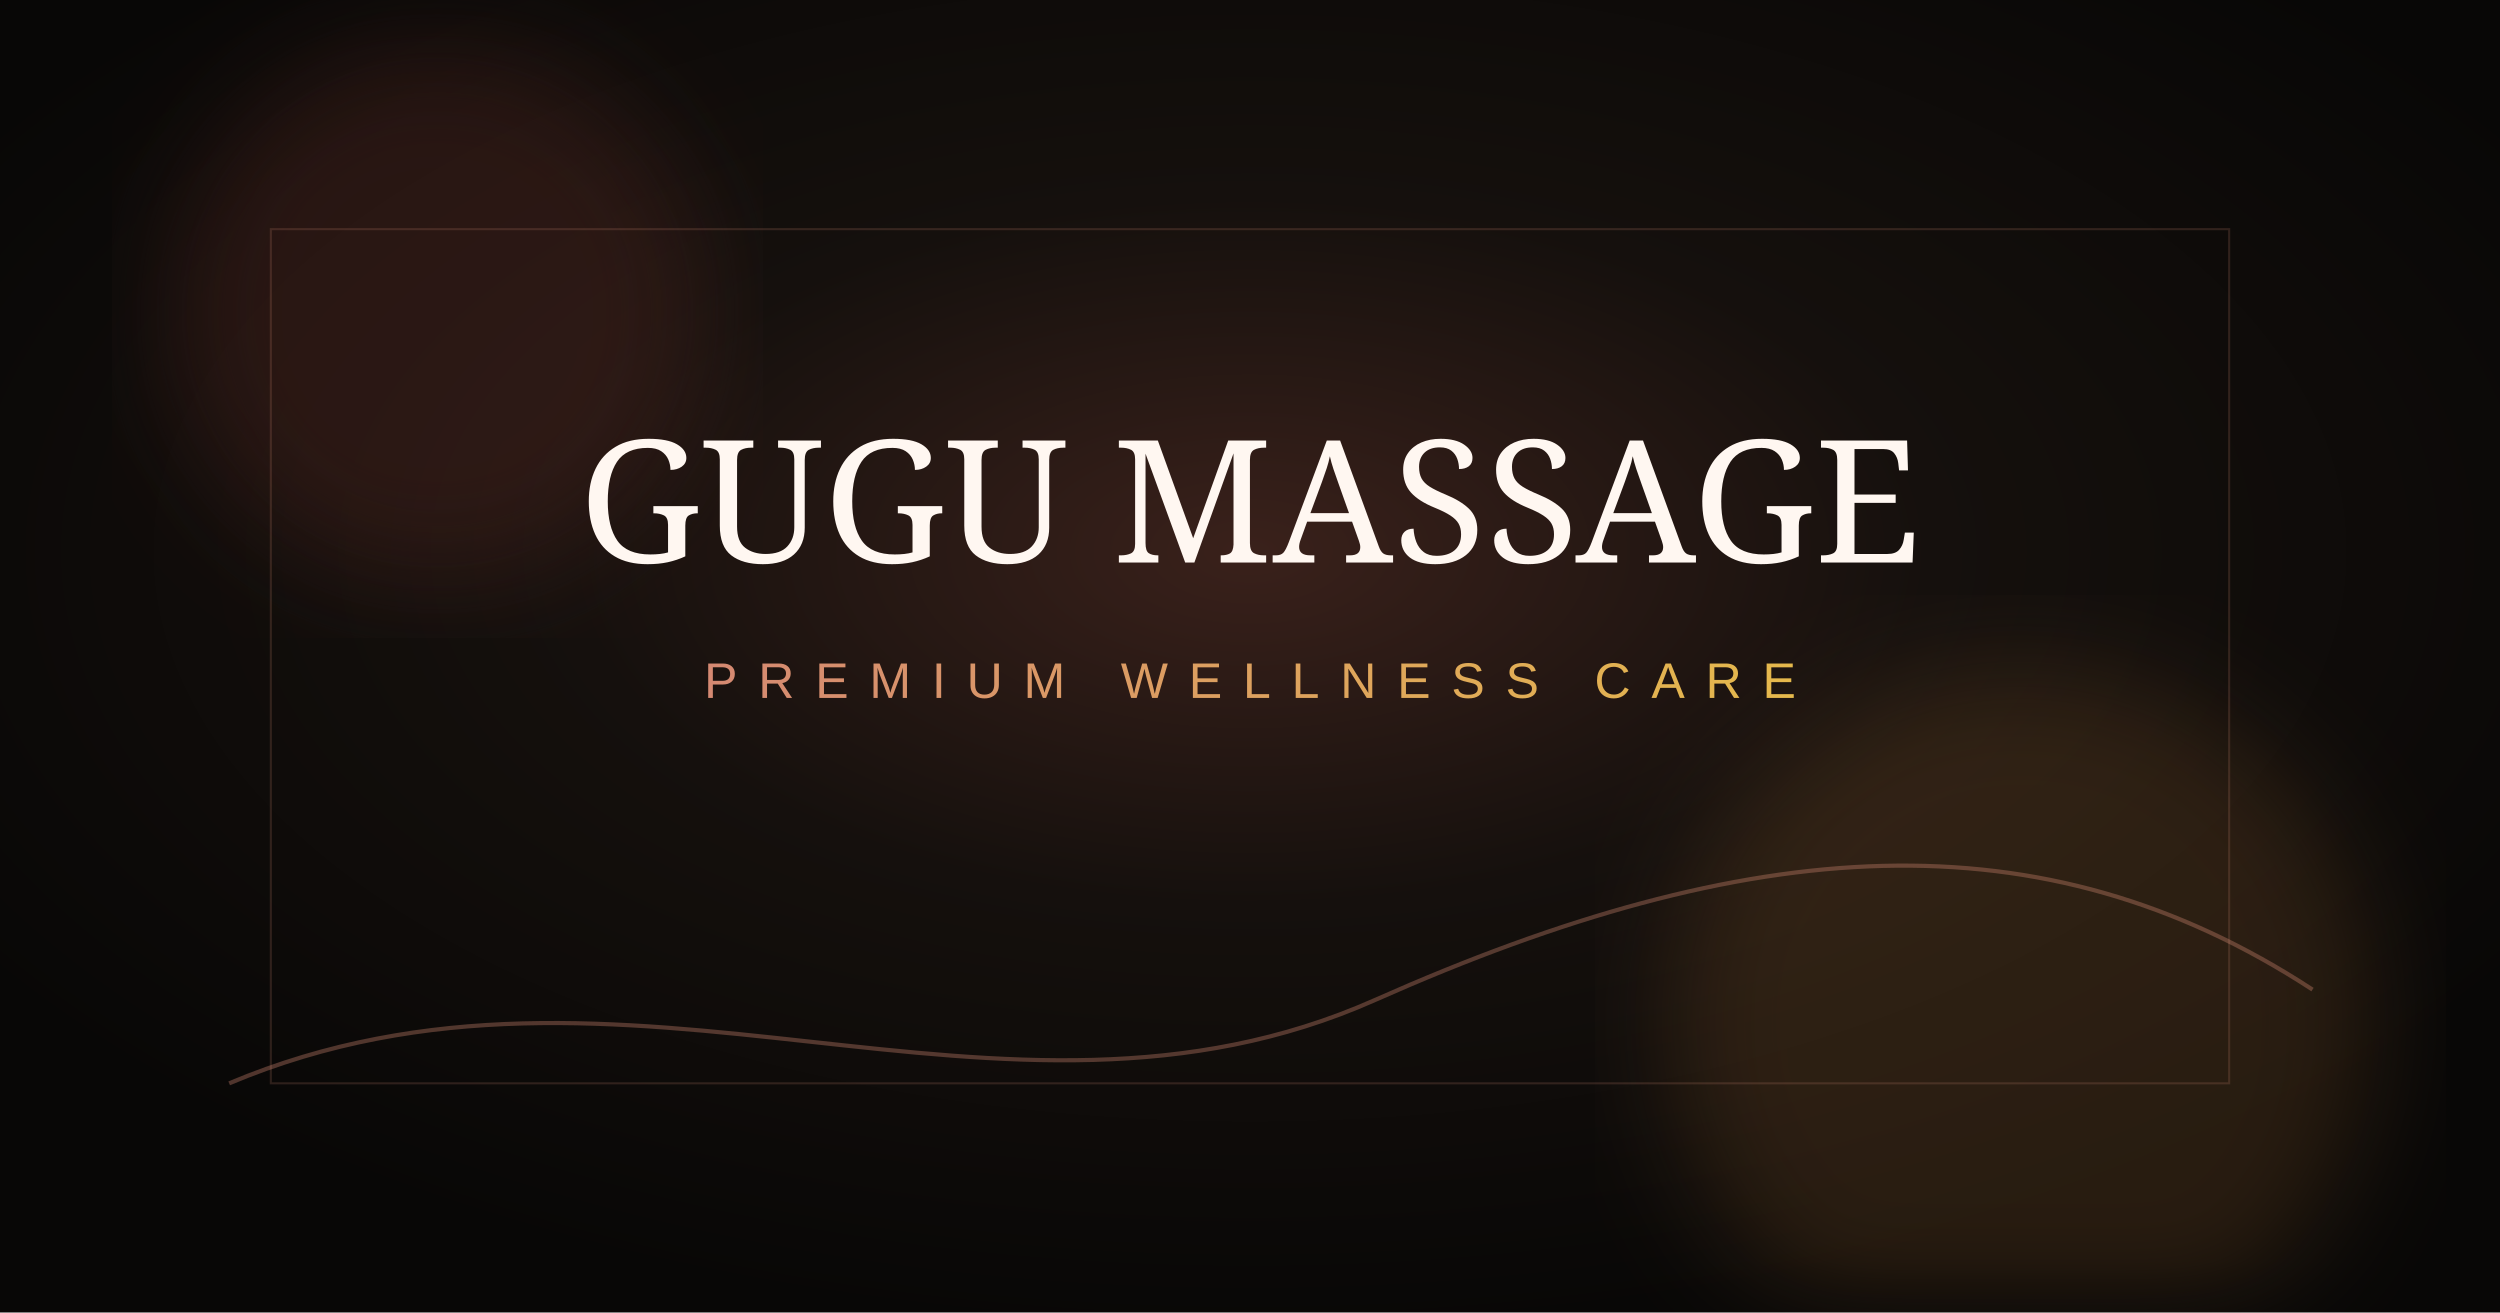
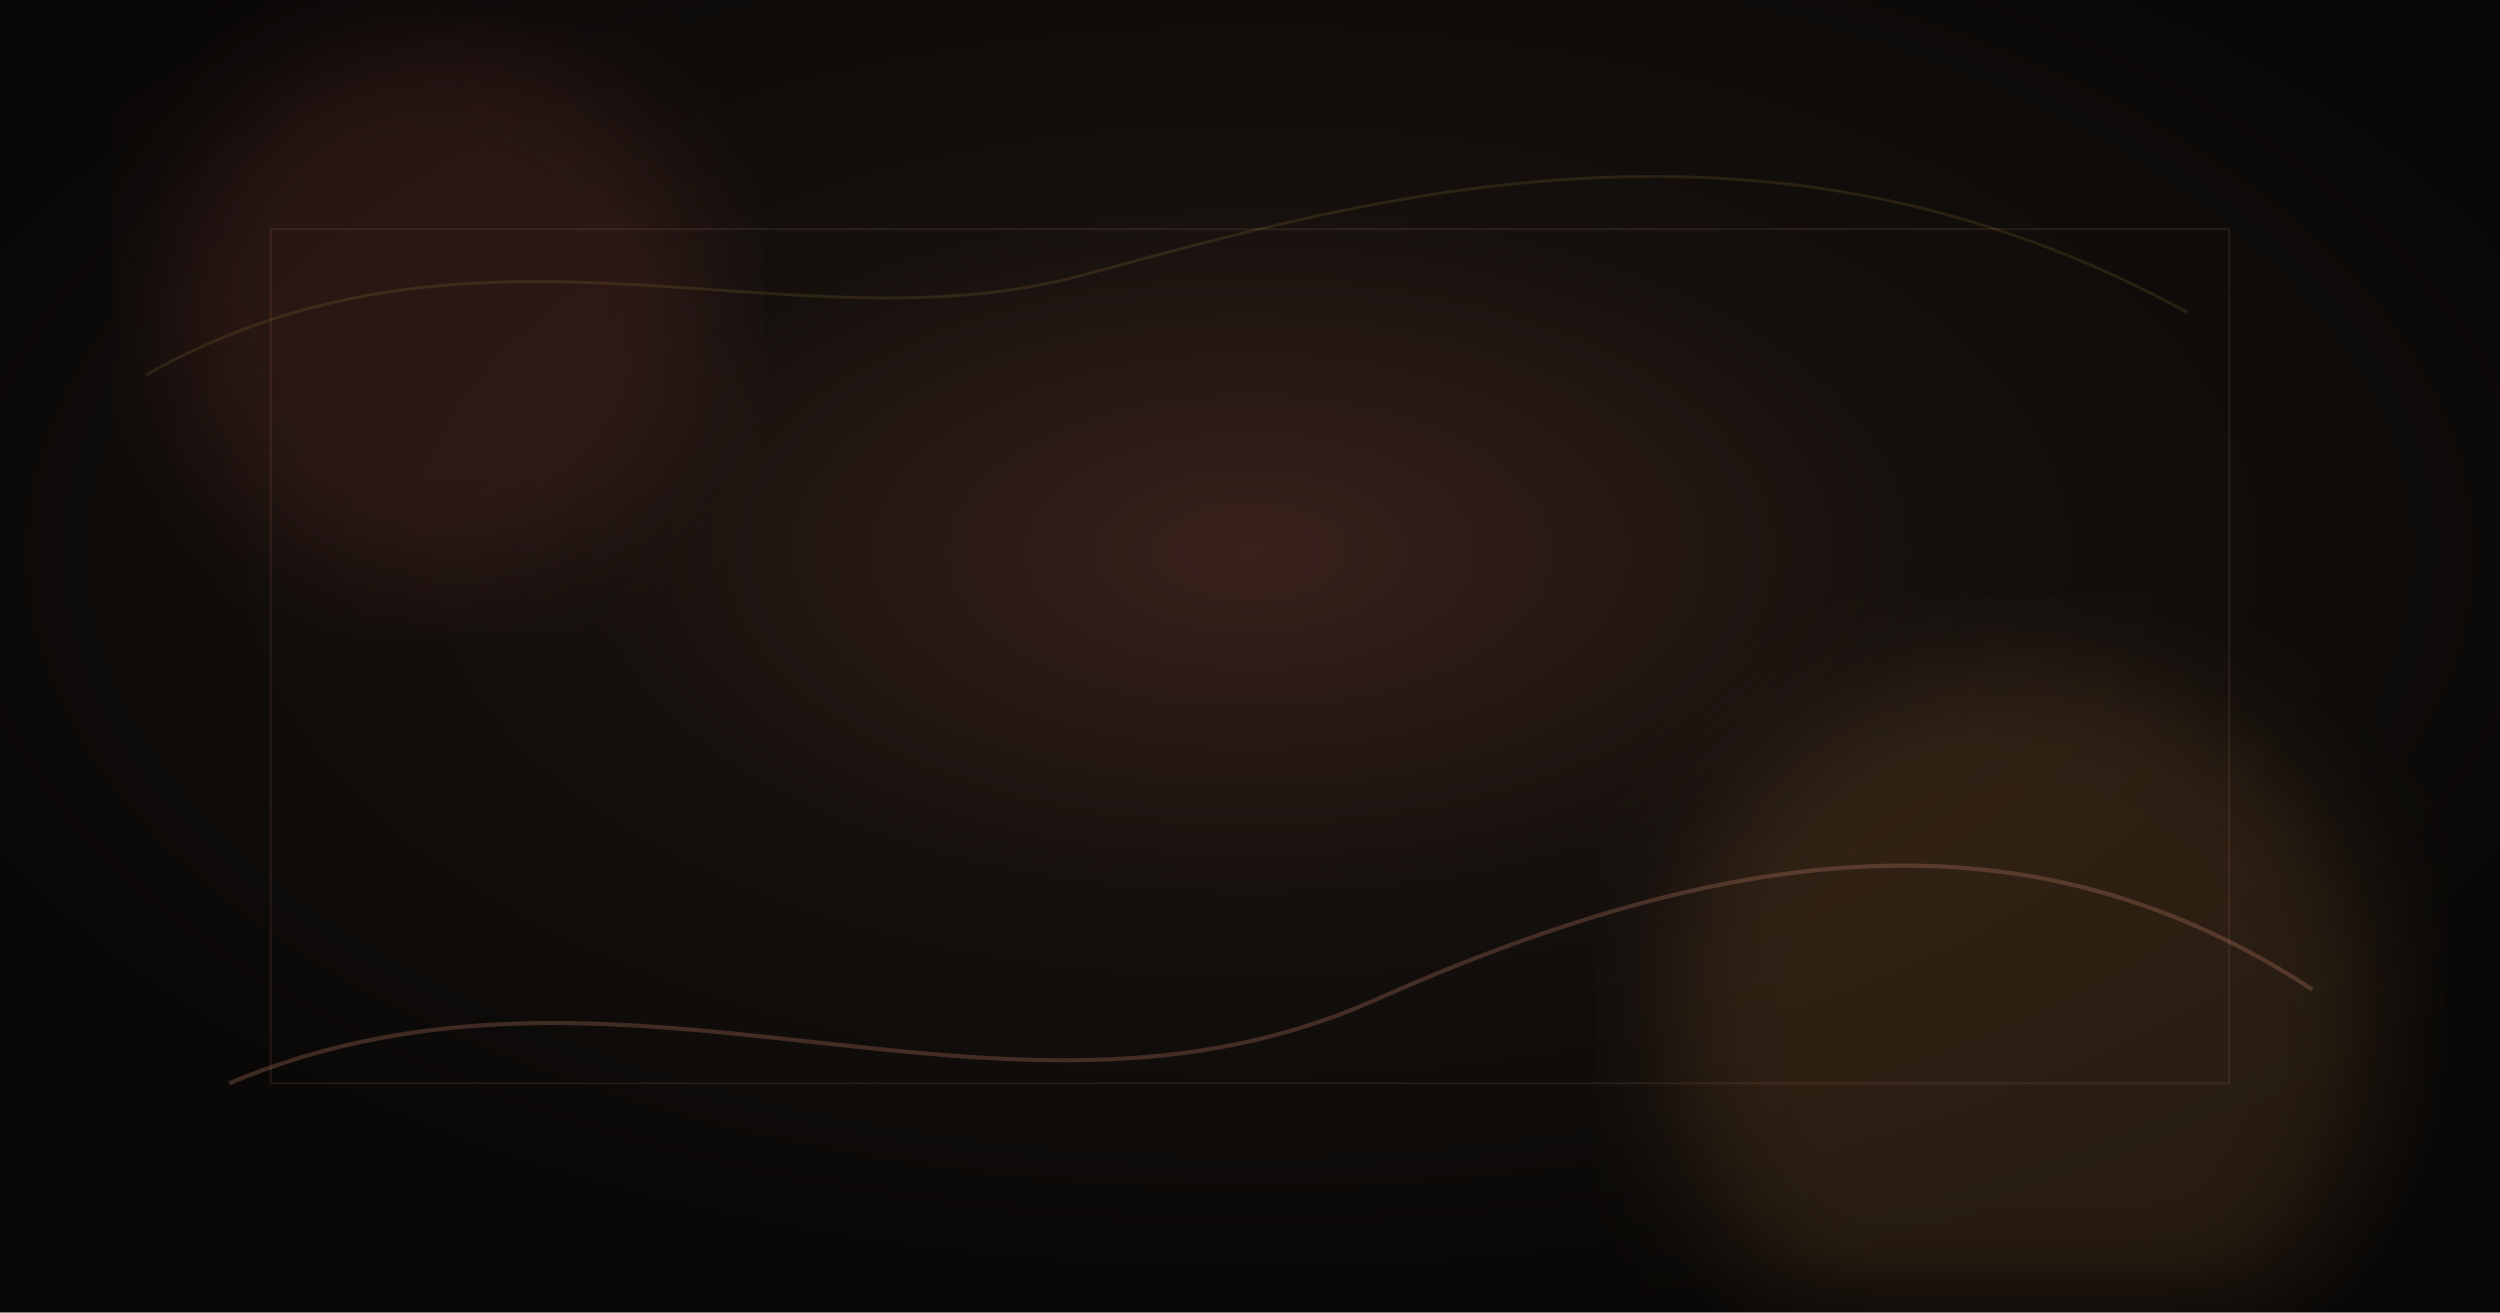
<svg xmlns="http://www.w3.org/2000/svg" width="1200" height="630" viewBox="0 0 1200 630" role="img" aria-labelledby="title desc">
  <defs>
    <radialGradient id="g1" cx="50%" cy="42%" r="60%">
      <stop offset="0" stop-color="#3a211b" />
      <stop offset="0.45" stop-color="#15100d" />
      <stop offset="1" stop-color="#080706" />
    </radialGradient>
    <linearGradient id="gold" x1="0" x2="1">
      <stop offset="0" stop-color="#d58972" />
      <stop offset="1" stop-color="#e5b94c" />
    </linearGradient>
    <filter id="blur">
      <feGaussianBlur stdDeviation="26" />
    </filter>
  </defs>
  <rect width="1200" height="630" fill="url(#g1)" />
  <circle cx="210" cy="150" r="130" fill="#6d3329" opacity=".28" filter="url(#blur)" />
  <circle cx="970" cy="490" r="170" fill="#b8793d" opacity=".18" filter="url(#blur)" />
-   <path d="M110 520 C300 440 480 560 660 480 S980 390 1110 475" fill="none" stroke="#d58972" stroke-width="2" opacity=".35" />
-   <rect x="130" y="110" width="940" height="410" fill="none" stroke="#d58972" opacity=".18" />
-   <text x="600" y="270" text-anchor="middle" fill="#fff7f1" font-size="82" font-family="Georgia, serif">GUGU MASSAGE</text>
-   <text x="600" y="335" text-anchor="middle" fill="url(#gold)" font-size="24" letter-spacing="10" font-family="Arial, sans-serif">PREMIUM WELLNESS CARE</text>
+   <path d="M110 520 C300 440 480 560 660 480 S980 390 1110 475" fill="none" stroke="#d58972" stroke-width="2" opacity=".26" />
+   <path d="M70 180 C230 90 380 170 520 132 S850 40 1050 150" fill="none" stroke="#e5b94c" stroke-width="1.4" opacity=".12" />
+   <rect x="130" y="110" width="940" height="410" fill="none" stroke="#d58972" opacity=".12" />
</svg>
